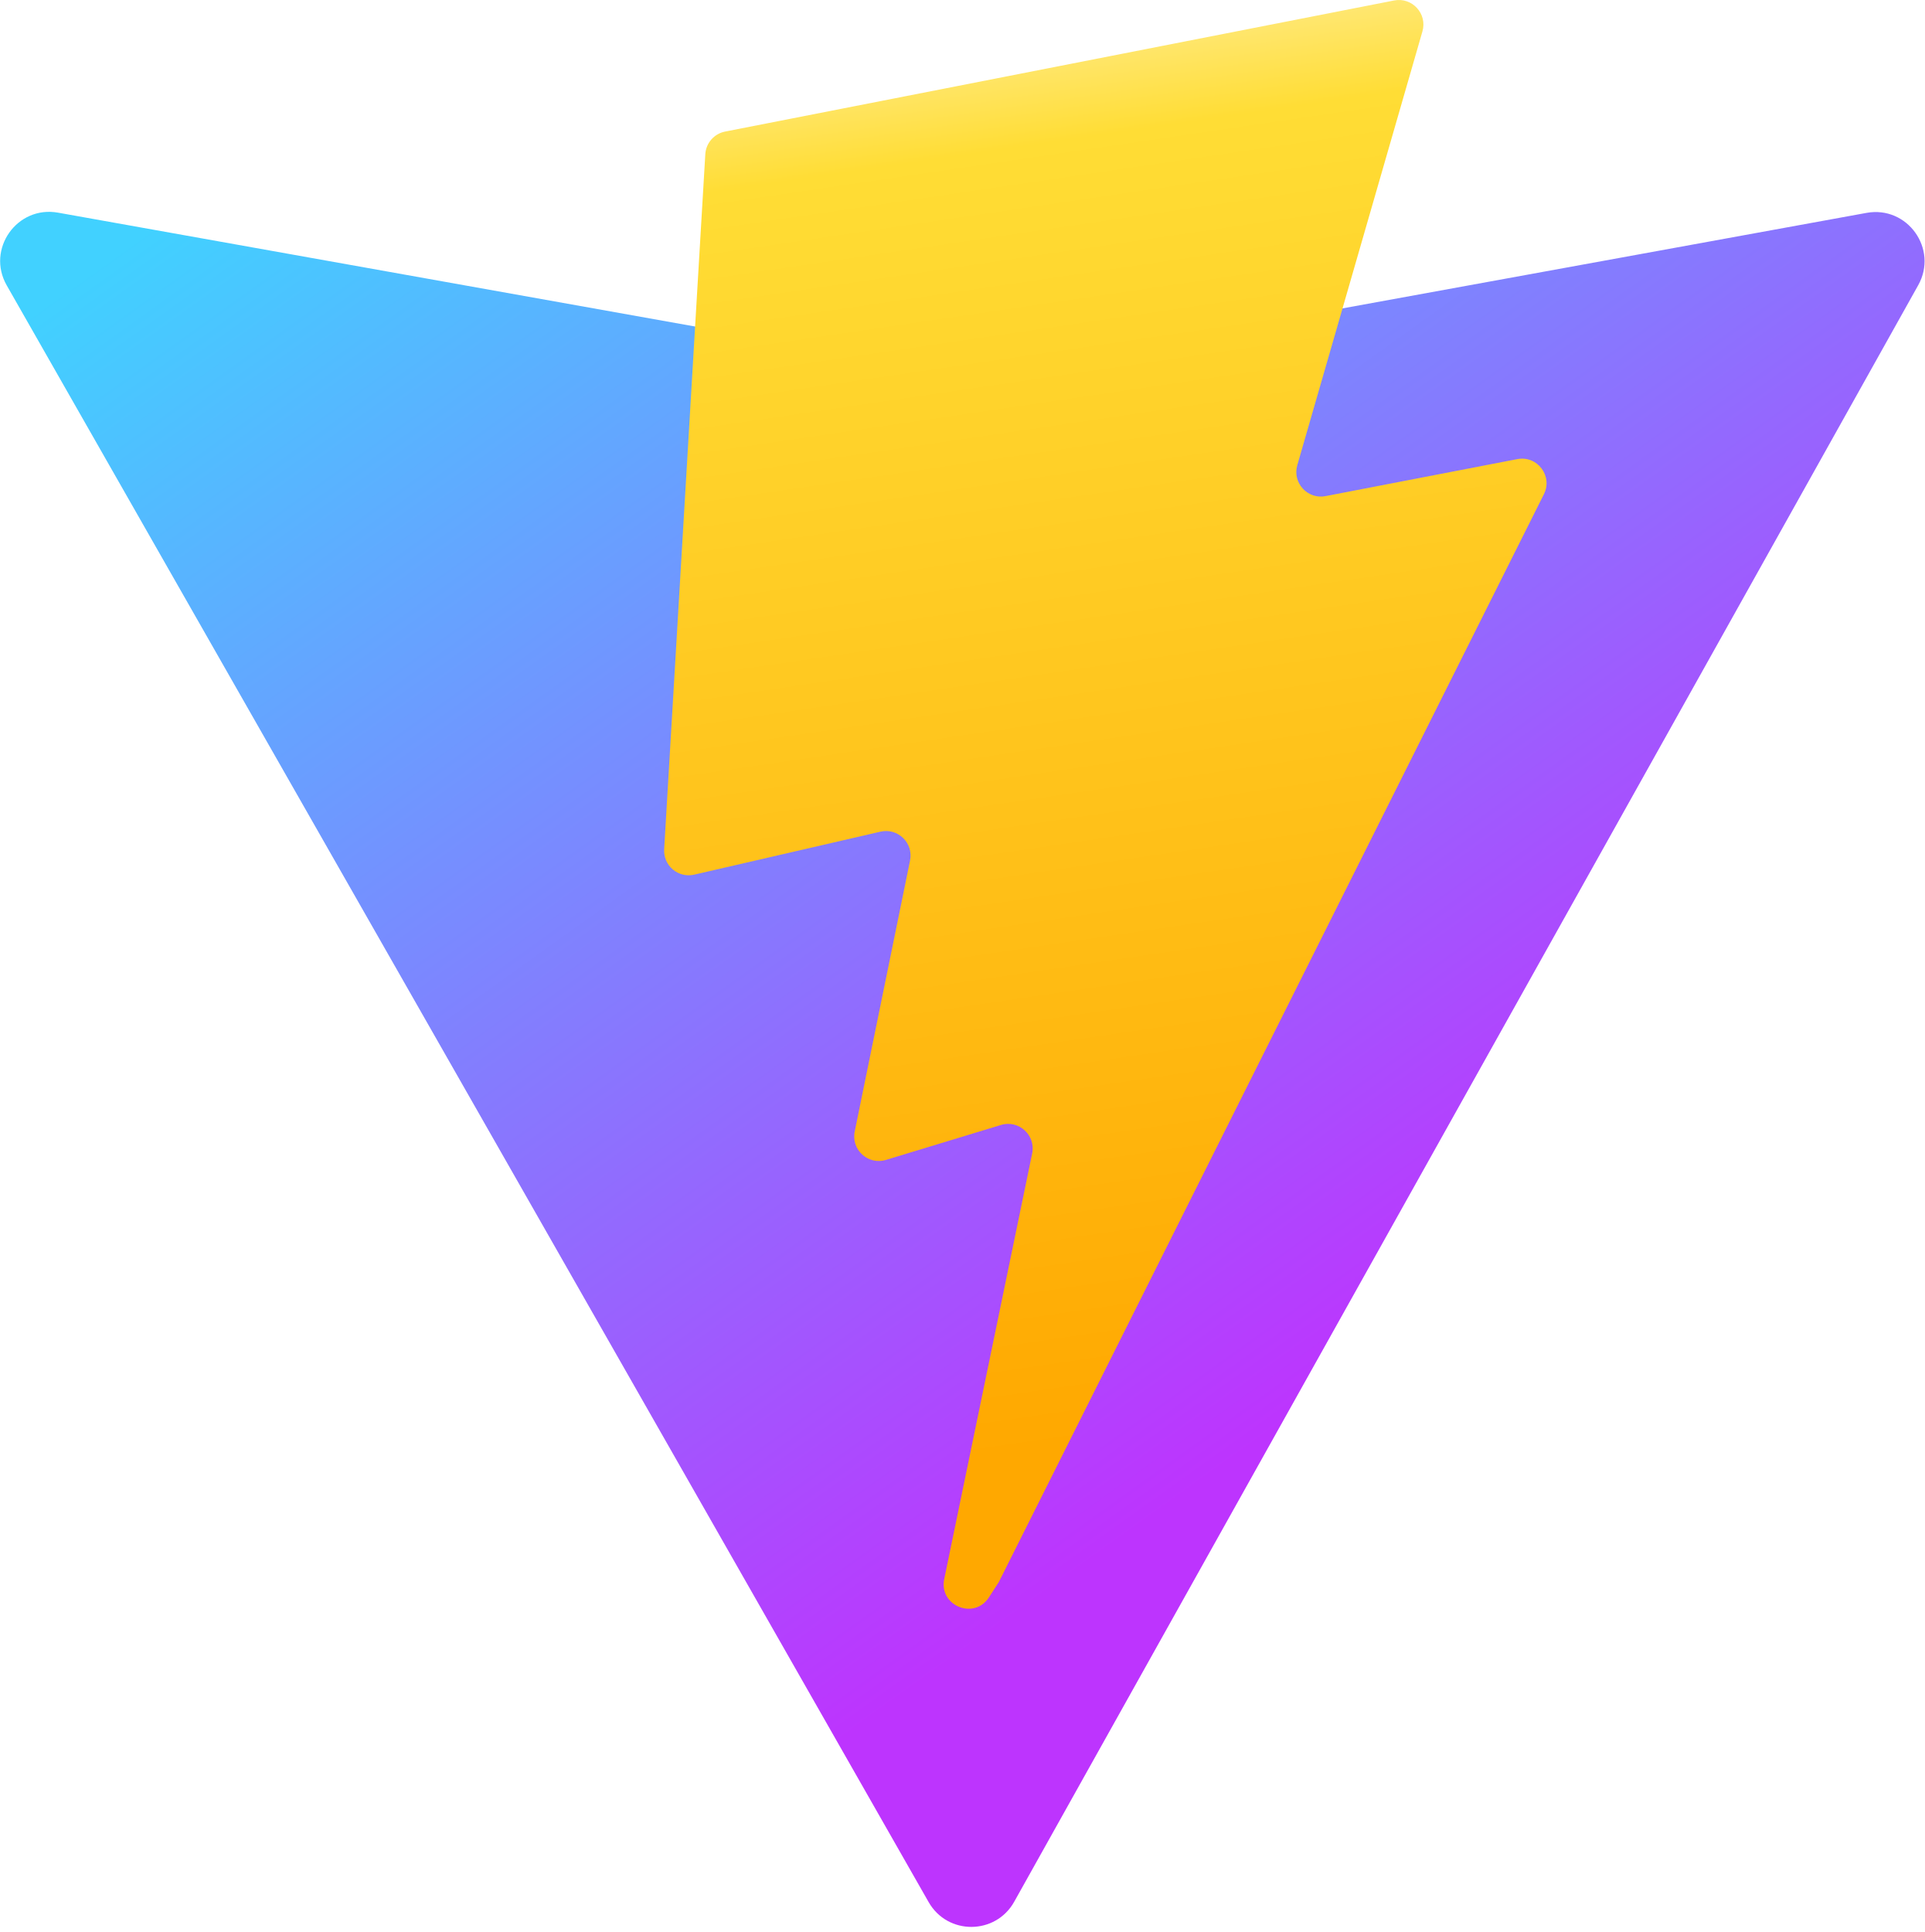
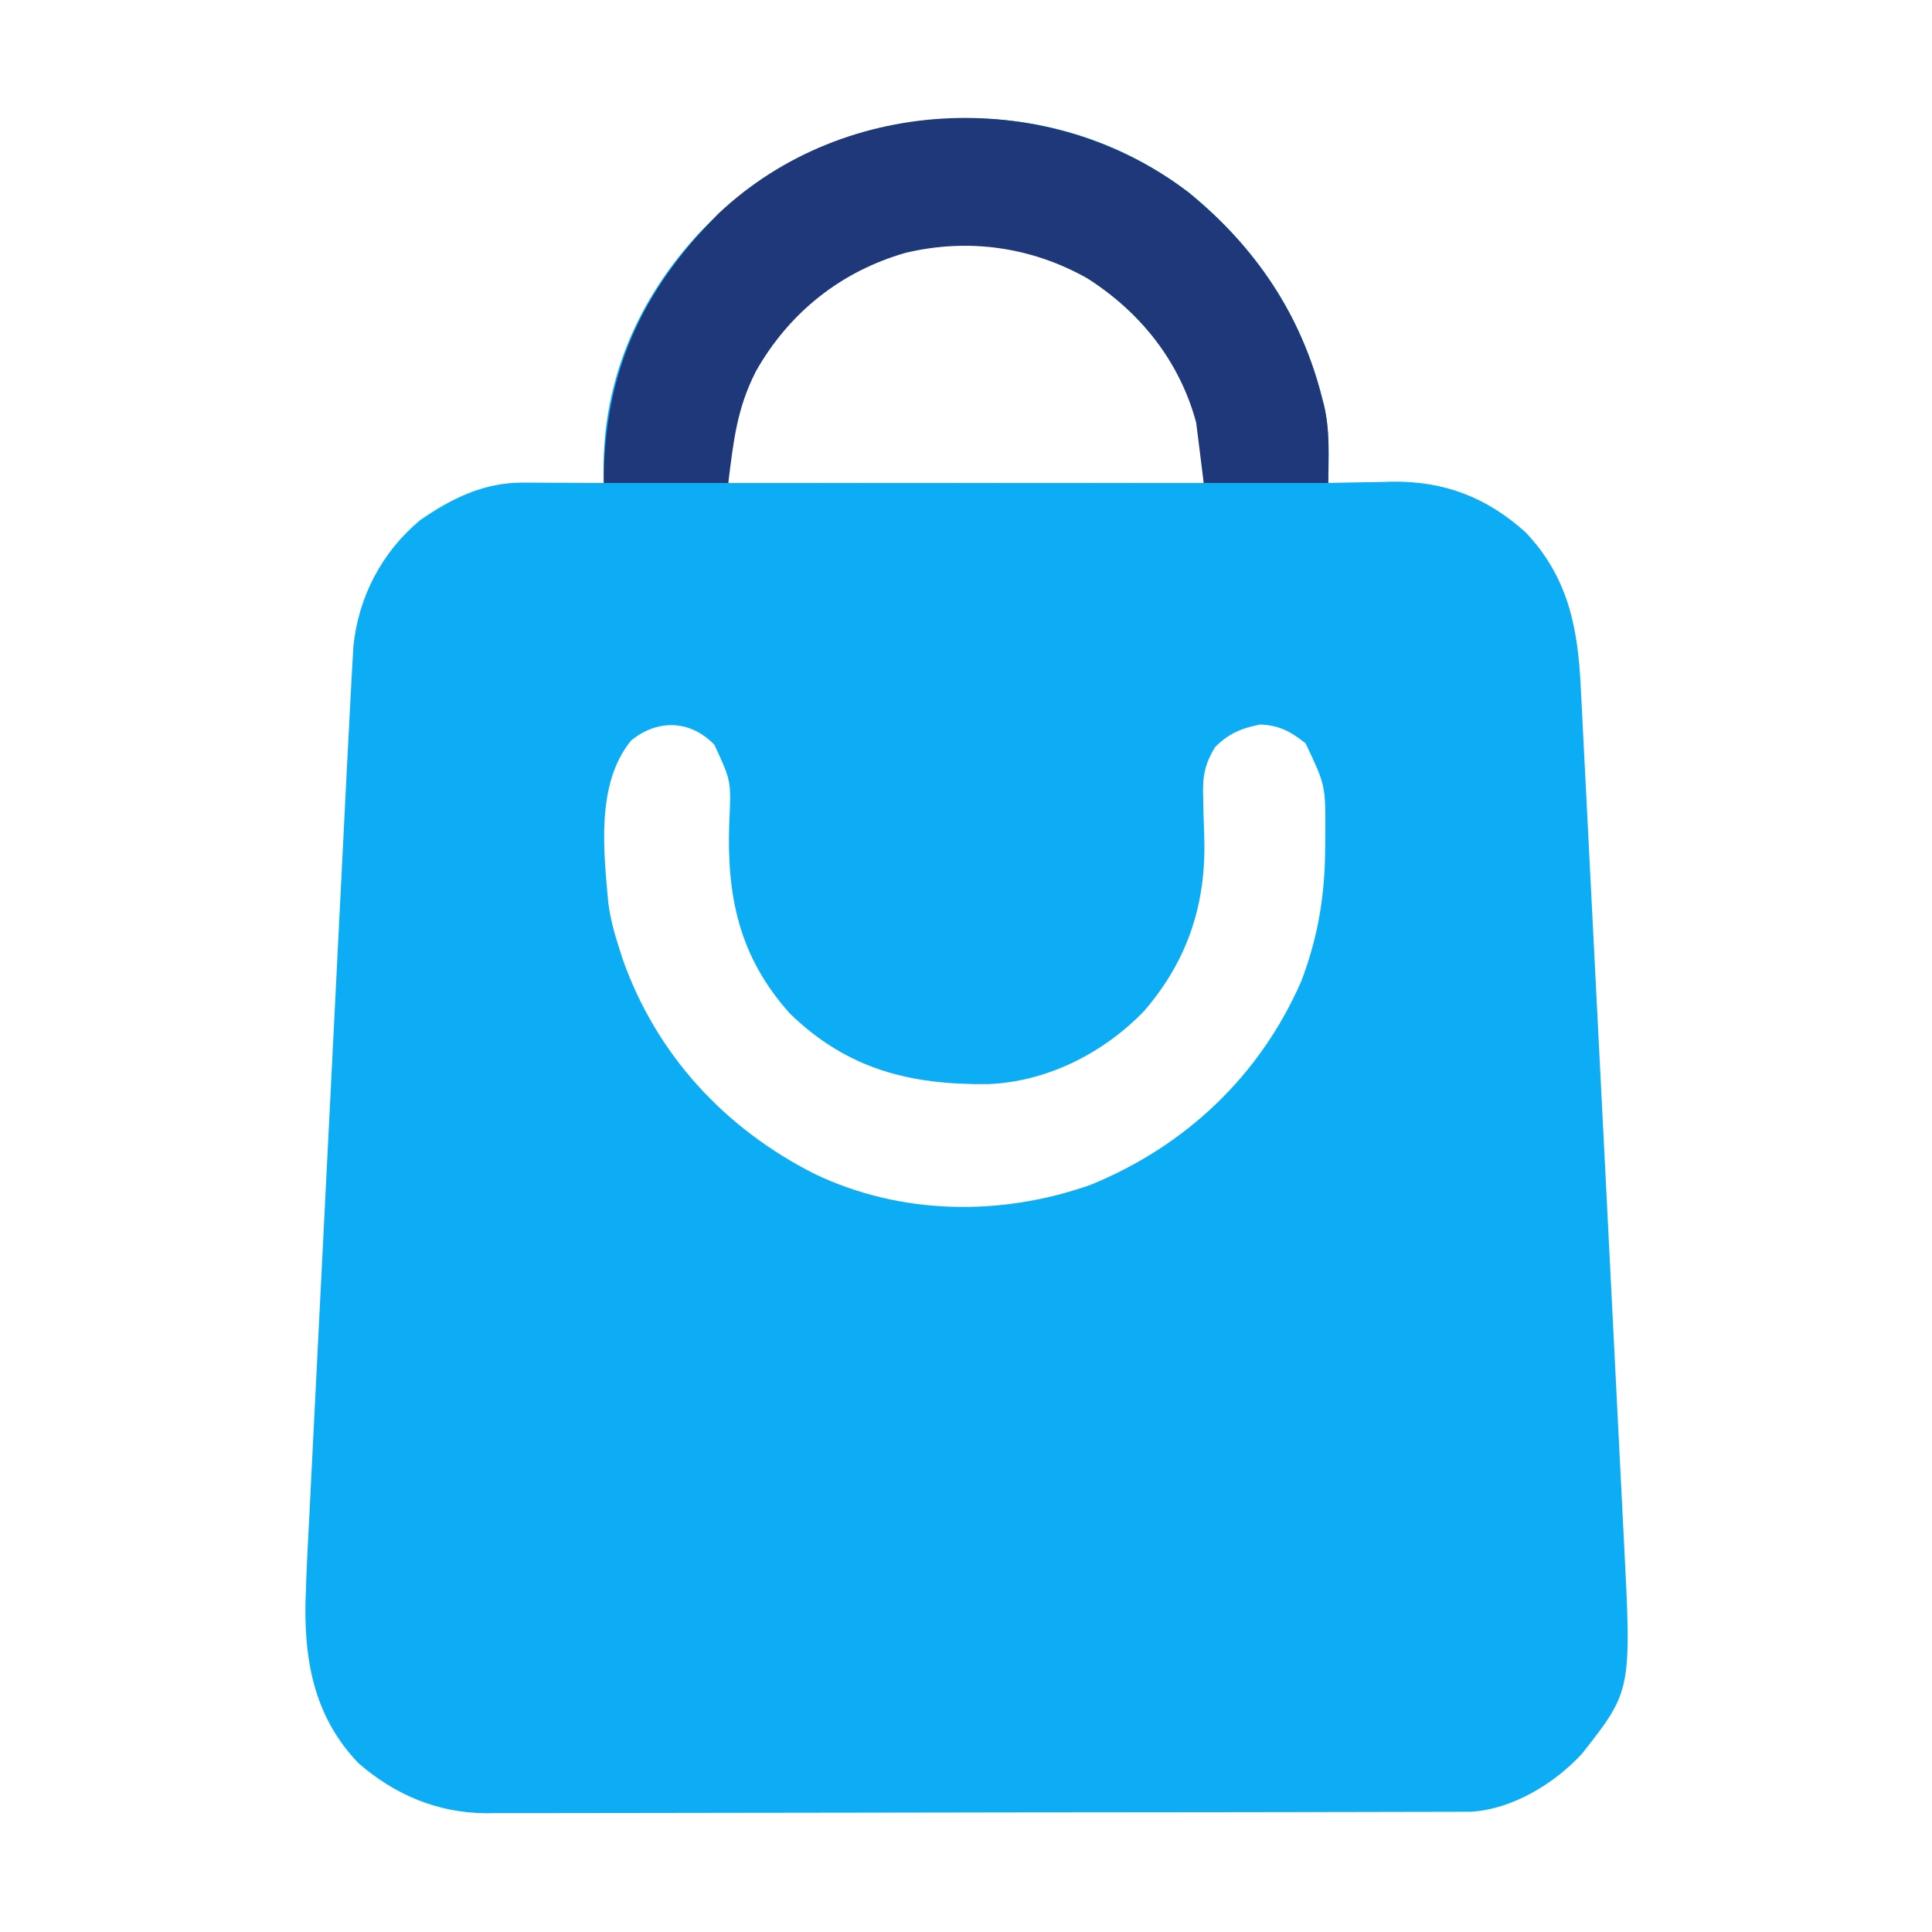
- <svg xmlns="http://www.w3.org/2000/svg" aria-hidden="true" role="img" class="iconify iconify--logos" width="31.88" height="32" preserveAspectRatio="xMidYMid meet" viewBox="0 0 256 257">
-   <defs>
-     <linearGradient id="IconifyId1813088fe1fbc01fb466" x1="-.828%" x2="57.636%" y1="7.652%" y2="78.411%">
-       <stop offset="0%" stop-color="#41D1FF" />
-       <stop offset="100%" stop-color="#BD34FE" />
-     </linearGradient>
-     <linearGradient id="IconifyId1813088fe1fbc01fb467" x1="43.376%" x2="50.316%" y1="2.242%" y2="89.03%">
-       <stop offset="0%" stop-color="#FFEA83" />
-       <stop offset="8.333%" stop-color="#FFDD35" />
-       <stop offset="100%" stop-color="#FFA800" />
-     </linearGradient>
-   </defs>
-   <path fill="url(#IconifyId1813088fe1fbc01fb466)" d="M255.153 37.938L134.897 252.976c-2.483 4.44-8.862 4.466-11.382.048L.875 37.958c-2.746-4.814 1.371-10.646 6.827-9.67l120.385 21.517a6.537 6.537 0 0 0 2.322-.004l117.867-21.483c5.438-.991 9.574 4.796 6.877 9.62Z" />
-   <path fill="url(#IconifyId1813088fe1fbc01fb467)" d="M185.432.063L96.44 17.501a3.268 3.268 0 0 0-2.634 3.014l-5.474 92.456a3.268 3.268 0 0 0 3.997 3.378l24.777-5.718c2.318-.535 4.413 1.507 3.936 3.838l-7.361 36.047c-.495 2.426 1.782 4.5 4.151 3.78l15.304-4.649c2.372-.72 4.652 1.36 4.15 3.788l-11.698 56.621c-.732 3.542 3.979 5.473 5.943 2.437l1.313-2.028l72.516-144.72c1.215-2.423-.88-5.186-3.54-4.672l-25.505 4.922c-2.396.462-4.435-1.77-3.759-4.114l16.646-57.705c.677-2.35-1.37-4.583-3.769-4.113Z" />
+ <svg xmlns="http://www.w3.org/2000/svg" version="1.1" width="512" height="512">
+   <path d="M0 0 C17.641 14.384 29.798 32.321 35.375 54.5 C35.627 55.459 35.627 55.459 35.884 56.437 C37.442 63.224 37.143 70.074 37 77 C37.791 76.979 38.581 76.958 39.396 76.937 C43.035 76.853 46.673 76.801 50.312 76.75 C52.177 76.7 52.177 76.7 54.08 76.648 C67.789 76.505 79.004 80.807 89.258 90.031 C100.495 101.824 103.156 115.216 103.903 130.892 C103.976 132.302 104.05 133.713 104.124 135.124 C104.326 138.981 104.517 142.84 104.707 146.698 C104.913 150.853 105.128 155.008 105.342 159.163 C105.711 166.344 106.074 173.525 106.433 180.707 C106.954 191.108 107.485 201.509 108.018 211.91 C108.973 230.534 109.915 249.158 110.848 267.782 C110.948 269.767 111.047 271.753 111.147 273.738 C111.196 274.723 111.246 275.708 111.297 276.723 C111.705 284.872 112.118 293.021 112.531 301.17 C112.937 309.184 113.34 317.198 113.741 325.213 C113.978 329.932 114.215 334.652 114.455 339.371 C114.679 343.755 114.899 348.139 115.116 352.523 C115.195 354.113 115.275 355.704 115.357 357.294 C117.402 397.021 117.402 397.021 104.25 413.75 C96.946 421.681 85.768 428.493 74.773 429.129 C73.546 429.131 73.546 429.131 72.293 429.134 C71.345 429.139 70.397 429.143 69.421 429.148 C67.863 429.147 67.863 429.147 66.274 429.147 C65.168 429.151 64.062 429.155 62.923 429.158 C59.205 429.169 55.486 429.173 51.768 429.177 C49.107 429.183 46.446 429.19 43.785 429.197 C35.789 429.217 27.794 429.227 19.798 429.236 C16.03 429.24 12.262 429.245 8.494 429.251 C-4.037 429.268 -16.569 429.282 -29.1 429.289 C-32.351 429.291 -35.602 429.293 -38.854 429.295 C-40.066 429.296 -40.066 429.296 -41.302 429.297 C-54.382 429.305 -67.462 429.33 -80.542 429.363 C-93.98 429.396 -107.418 429.414 -120.857 429.417 C-128.398 429.419 -135.939 429.428 -143.48 429.453 C-149.905 429.475 -156.329 429.483 -162.754 429.474 C-166.029 429.469 -169.303 429.473 -172.577 429.49 C-176.138 429.508 -179.697 429.501 -183.258 429.488 C-184.278 429.499 -185.299 429.51 -186.351 429.521 C-199.11 429.408 -210.406 424.614 -219.996 416.262 C-231.325 404.479 -234.279 390.082 -234.054 374.38 C-233.858 365.749 -233.355 357.125 -232.914 348.504 C-232.797 346.162 -232.681 343.819 -232.564 341.477 C-232.25 335.154 -231.93 328.832 -231.61 322.51 C-231.308 316.545 -231.01 310.581 -230.711 304.616 C-230.12 292.795 -229.525 280.974 -228.928 269.153 C-228.35 257.718 -227.775 246.282 -227.202 234.847 C-227.167 234.142 -227.132 233.438 -227.095 232.712 C-227.024 231.293 -226.953 229.873 -226.882 228.454 C-226.847 227.753 -226.812 227.053 -226.776 226.331 C-226.723 225.283 -226.723 225.283 -226.67 224.214 C-226.089 212.605 -225.505 200.997 -224.921 189.389 C-224.723 185.451 -224.526 181.513 -224.328 177.574 C-224.017 171.369 -223.704 165.164 -223.39 158.959 C-223.275 156.691 -223.161 154.424 -223.048 152.156 C-222.711 145.437 -222.363 138.718 -222 132 C-221.959 131.226 -221.919 130.453 -221.877 129.655 C-221.767 127.588 -221.648 125.52 -221.526 123.453 C-221.463 122.352 -221.4 121.25 -221.335 120.114 C-219.926 107.004 -213.785 95.312 -203.672 86.855 C-195.345 81.073 -186.724 76.856 -176.484 76.902 C-175.234 76.906 -173.984 76.909 -172.695 76.912 C-170.742 76.925 -170.742 76.925 -168.75 76.938 C-167.433 76.942 -166.115 76.947 -164.758 76.951 C-161.505 76.963 -158.253 76.979 -155 77 C-155.018 76.087 -155.036 75.173 -155.055 74.232 C-155.335 49.904 -145.967 28.109 -129.336 10.371 C-94.83 -24.654 -39.474 -30.182 0 0 Z M-102 30 C-112.481 40.141 -119.134 51.672 -122 66 C-122 69.63 -122 73.26 -122 77 C-80.42 77 -38.84 77 4 77 C4 58.456 -2.158 43.999 -15.164 30.805 C-39.974 7.748 -76.776 7.567 -102 30 Z M-147.75 145.25 C-157.112 156.692 -155.036 174.507 -153.782 188.421 C-153.231 192.407 -152.243 196.18 -151 200 C-150.66 201.065 -150.319 202.13 -149.969 203.227 C-141.027 228.542 -122.895 248.101 -99.047 260.141 C-76.164 271.059 -49.691 271.37 -26 263 C-0.788 252.723 19.023 233.973 29.906 208.898 C34.414 196.952 36.18 185.867 36.188 173.188 C36.2 172.05 36.212 170.912 36.225 169.74 C36.281 157.133 36.281 157.133 31 146 C27.104 142.883 24.015 141.205 19 141 C13.992 141.966 10.619 143.381 7 147 C4.229 151.578 3.669 154.814 3.848 160.129 C3.876 161.508 3.904 162.888 3.932 164.268 C3.993 166.404 4.062 168.541 4.137 170.677 C4.71 188.323 -0.107 203.347 -11.75 216.875 C-22.537 228.103 -37.599 235.739 -53.27 236.301 C-73.881 236.522 -90.495 232.321 -105.633 217.633 C-119.214 202.528 -122.454 186.4 -121.733 166.836 C-121.209 155.988 -121.209 155.988 -125.675 146.377 C-132.017 139.788 -140.713 139.492 -147.75 145.25 Z " fill="#0CADF5" transform="translate(315,51)" />
+   <path d="M0 0 C17.641 14.384 29.798 32.321 35.375 54.5 C35.627 55.459 35.627 55.459 35.884 56.437 C37.512 63.529 37 69.283 37 77 C26.11 77 15.22 77 4 77 C3.01 69.08 3.01 69.08 2 61 C-2.373 44.771 -12.768 31.709 -26.875 22.75 C-41.69 14.401 -58.42 12.052 -75 16 C-92.135 20.899 -105.91 31.87 -114.688 47.422 C-119.692 57.252 -120.573 65.583 -122 77 C-132.89 77 -143.78 77 -155 77 C-155 48.115 -145.059 26.089 -124.664 5.66 C-90.853 -26.346 -36.588 -27.976 0 0 Z " fill="#1E387A" transform="translate(315,51)" />
</svg>
